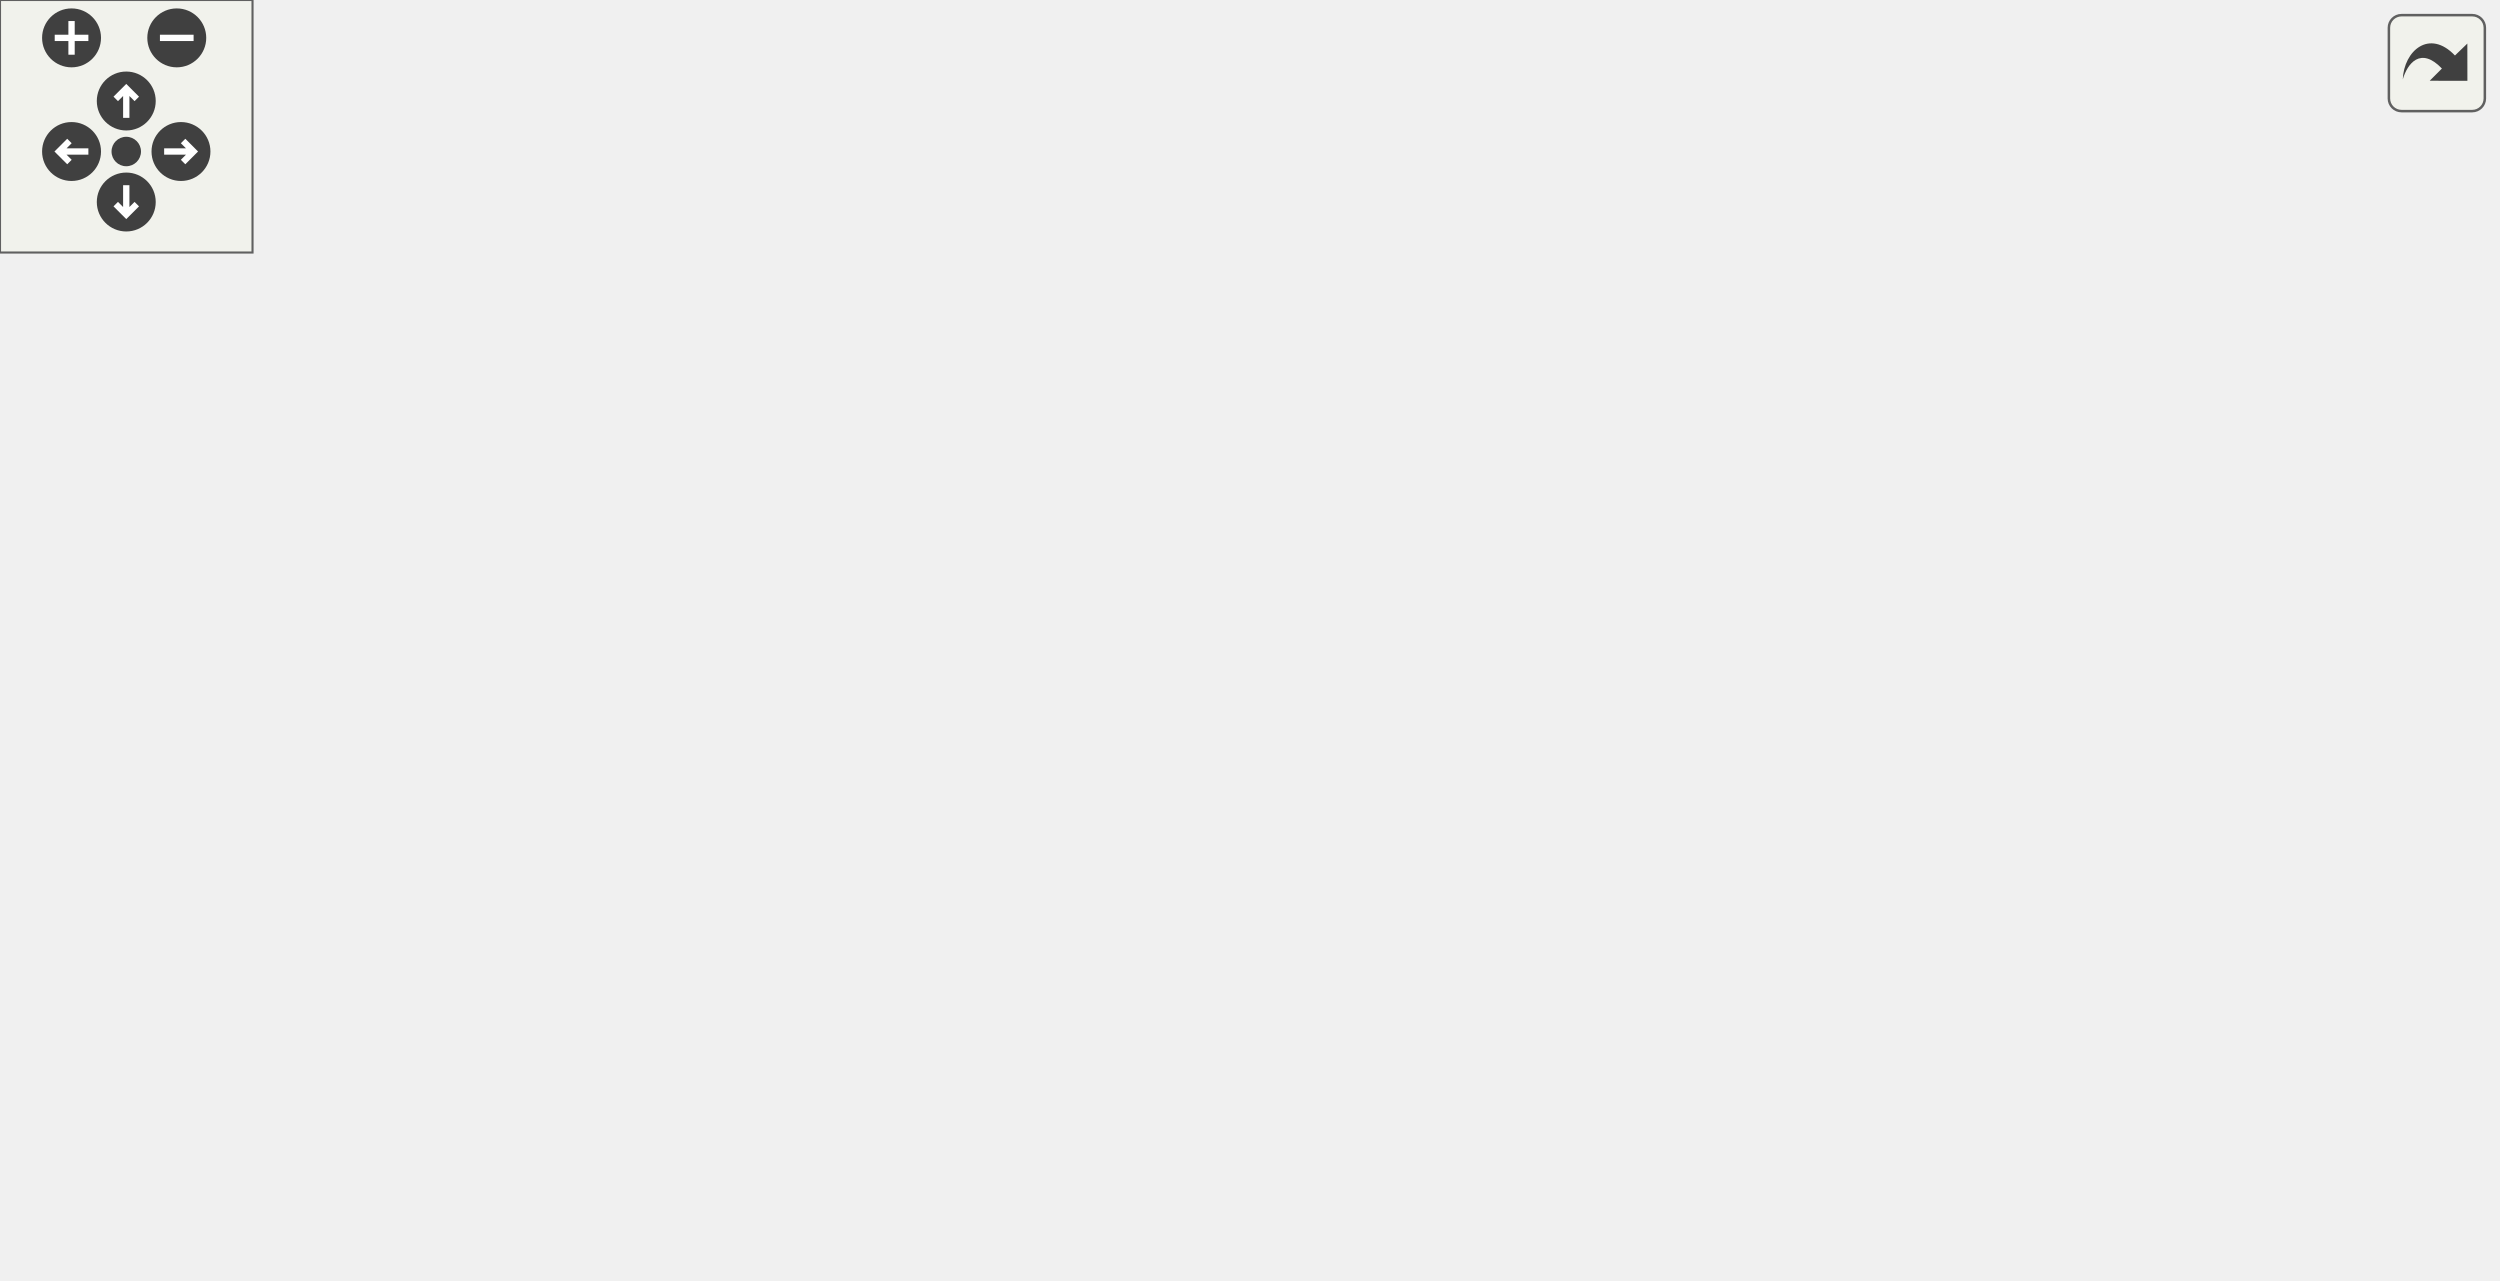
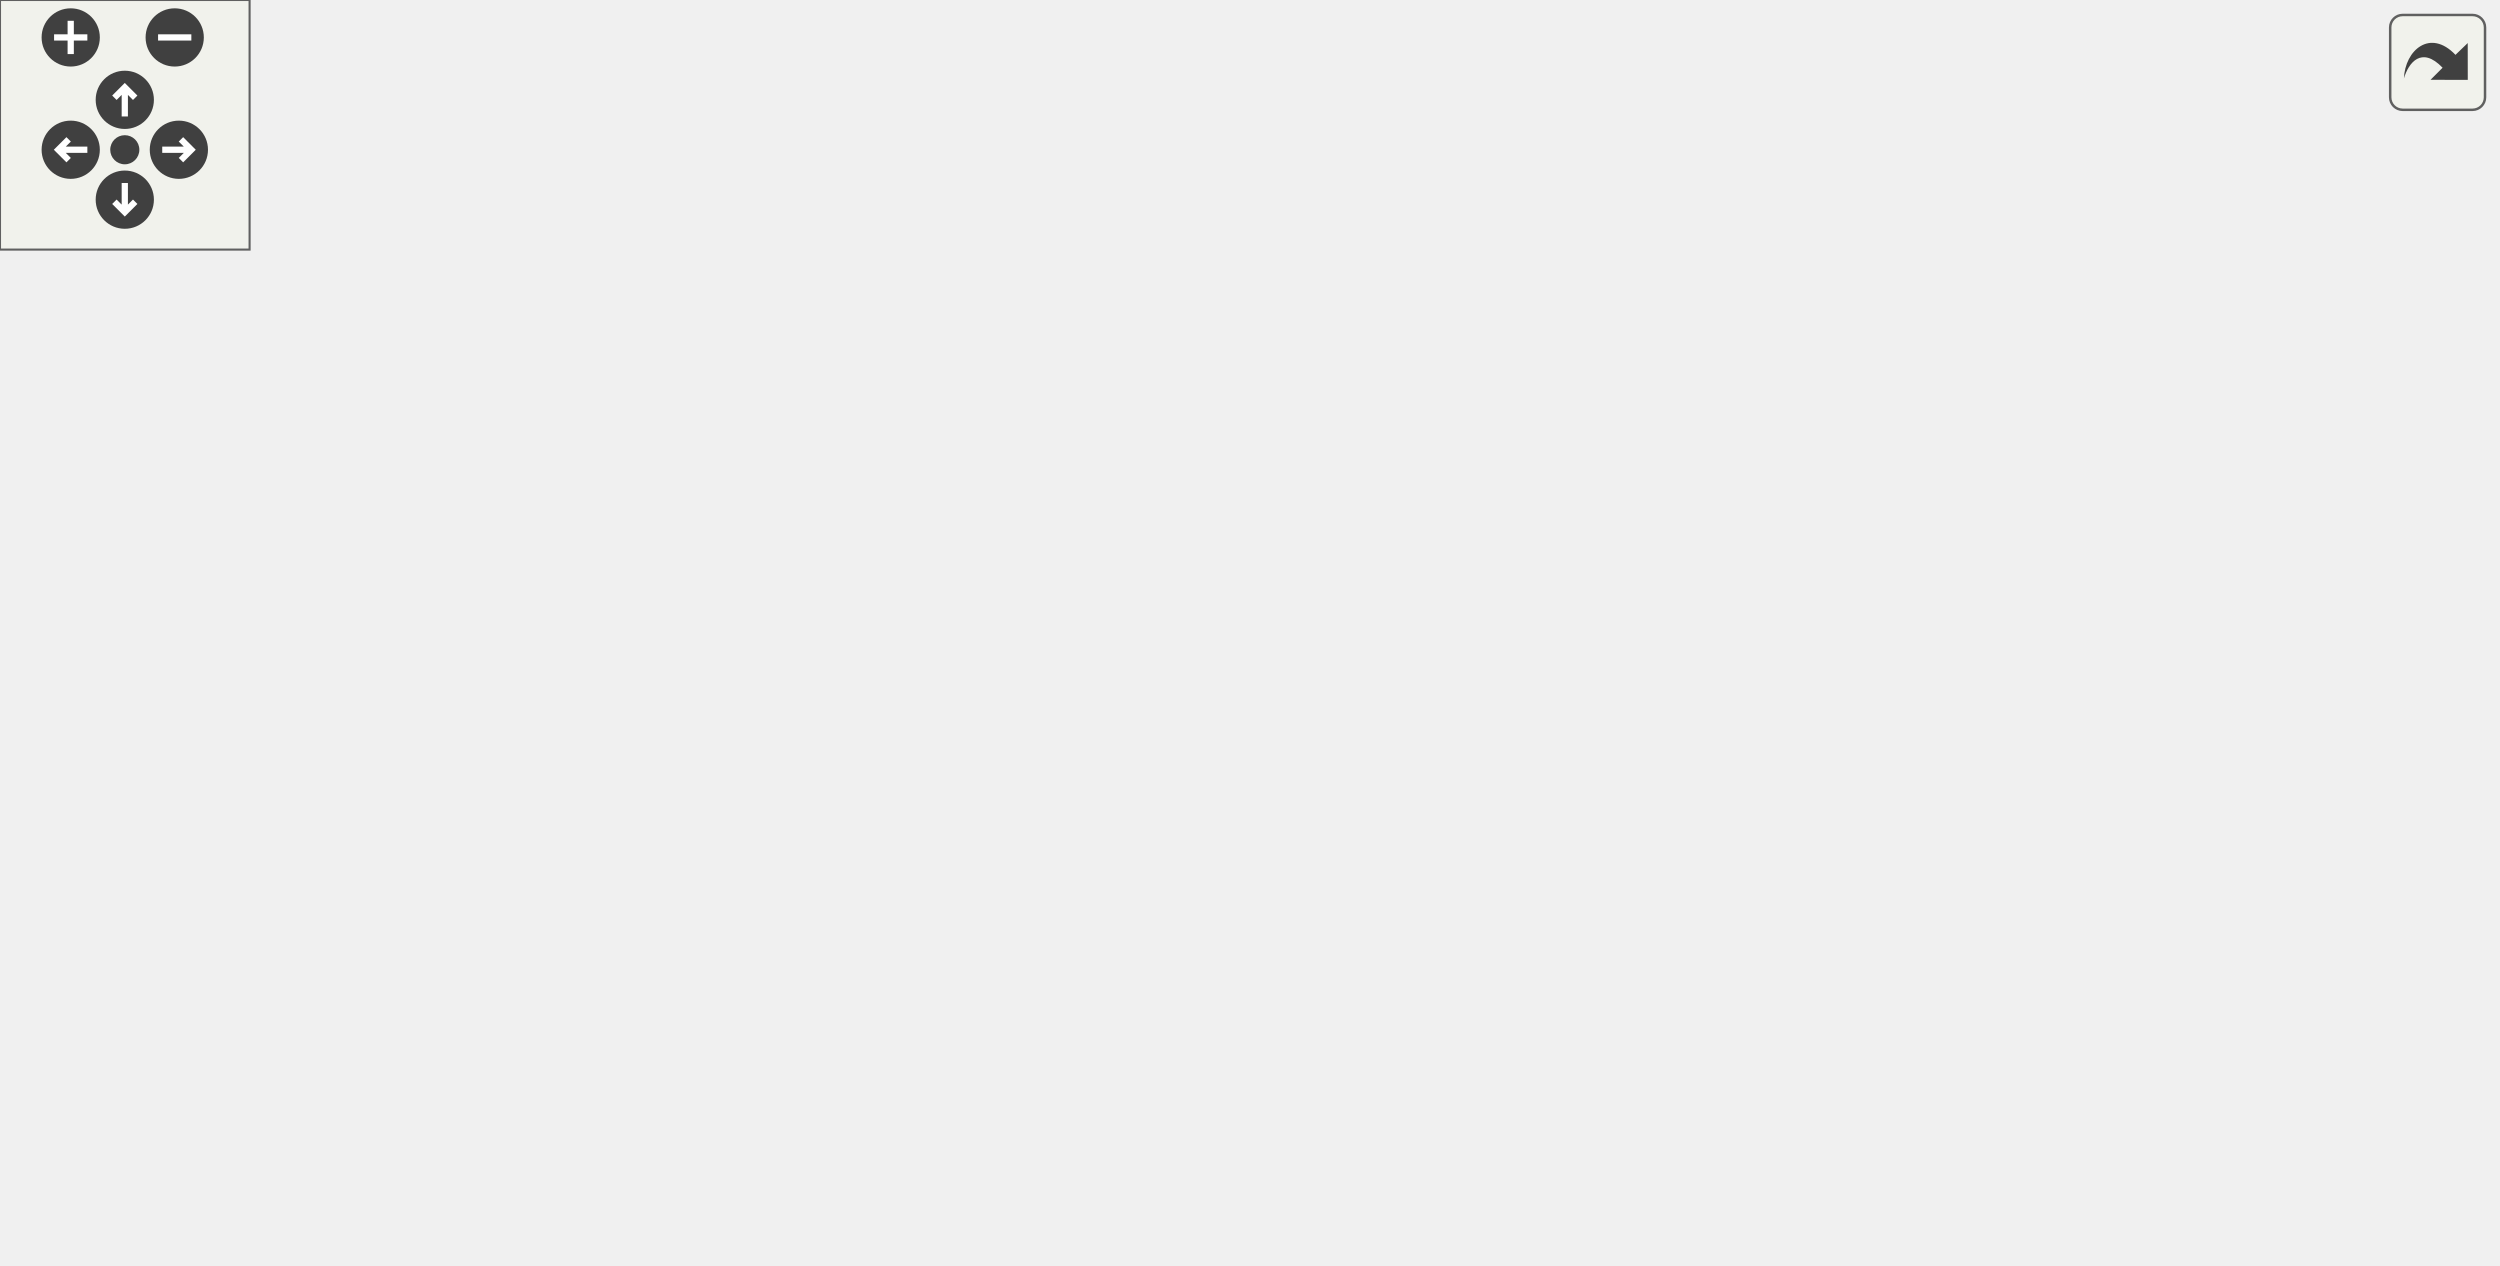
<svg xmlns="http://www.w3.org/2000/svg" xmlns:xlink="http://www.w3.org/1999/xlink" id="main" version="1.1" xml:space="preserve">
  <style type="text/css">
.edge:hover path { stroke: red; }
.edge:hover polygon { stroke: red; fill: red; }
</style>
  <defs>
    <circle id="rim" cx="0" cy="0" r="7" />
    <circle id="rim2" cx="0" cy="0" r="3.5" />
    <g id="zoomPlus">
      <use xlink:href="#rim" fill="#404040">
        <set attributeName="fill" to="#808080" begin="zoomplus.mouseover" end="zoomplus.mouseout" />
      </use>
      <path d="M-4,0h8M0,-4v8" fill="none" stroke="white" stroke-width="1.5" pointer-events="none" />
    </g>
    <g id="zoomMin">
      <use xlink:href="#rim" fill="#404040">
        <set attributeName="fill" to="#808080" begin="zoomminus.mouseover" end="zoomminus.mouseout" />
      </use>
      <path d="M-4,0h8" fill="none" stroke="white" stroke-width="1.5" pointer-events="none" />
    </g>
    <g id="dirArrow">
      <path fill="none" stroke="white" stroke-width="1.5" d="M0,-3.0v7 M-2.5,-0.5L0,-3.0L2.5,-0.5" />
    </g>
    <g id="resetDef">
      <use xlink:href="#rim2" fill="#404040">
        <set attributeName="fill" to="#808080" begin="reset.mouseover" end="reset.mouseout" />
      </use>
    </g>
  </defs>
  <svg id="graph" class="graph">
    <g id="viewport">
      <g id="node1" class="node">
        <g id="a_node1">
          <a xlink:title="Time related function implementations.">
-             <polygon fill="#bfbfbf" stroke="black" points="229,-224.5 229,-243.5 302,-243.5 302,-224.5 229,-224.5" />
-             <text text-anchor="middle" x="265.5" y="-231.5" font-family="Helvetica,sans-Serif" font-size="10.00">time/time.c</text>
+             <polygon fill="#bfbfbf" stroke="black" points="265,-224.5 265,-243.5 338,-243.5 338,-224.5 265,-224.5" />
+             <text text-anchor="middle" x="301.5" y="-231.5" font-family="Helvetica,sans-Serif" font-size="10.00">time/time.c</text>
          </a>
        </g>
      </g>
      <g id="node2" class="node">
        <g id="a_node2">
          <a xlink:title=" ">
            <polygon fill="none" stroke="#bfbfbf" points="0,-168.5 0,-187.5 63,-187.5 63,-168.5 0,-168.5" />
            <text text-anchor="middle" x="31.5" y="-175.5" font-family="Helvetica,sans-Serif" font-size="10.00">ds/sllist.h</text>
          </a>
        </g>
      </g>
      <g id="edge1" class="edge">
-         <path fill="none" stroke="midnightblue" d="M228.94,-224.56C186.72,-214.82 117.43,-198.83 73.17,-188.62" />
-         <polygon fill="midnightblue" stroke="midnightblue" points="73.83,-185.18 63.3,-186.34 72.26,-192 73.83,-185.18" />
+         <path fill="none" stroke="midnightblue" d="M264.96,-226.08C221.66,-217.82 147.09,-203.41 73.21,-188.11" />
+         <polygon fill="midnightblue" stroke="midnightblue" points="73.77,-184.65 63.27,-186.05 72.35,-191.51 73.77,-184.65" />
      </g>
      <g id="node3" class="node">
        <g id="a_node3">
          <a xlink:title=" ">
            <polygon fill="none" stroke="#bfbfbf" points="81.5,-168.5 81.5,-187.5 185.5,-187.5 185.5,-168.5 81.5,-168.5" />
            <text text-anchor="middle" x="133.5" y="-175.5" font-family="Helvetica,sans-Serif" font-size="10.00">ucdm/descriptor.h</text>
          </a>
        </g>
      </g>
      <g id="edge2" class="edge">
-         <path fill="none" stroke="midnightblue" d="M244.58,-224.44C222.76,-215.52 188.35,-201.44 163.61,-191.32" />
-         <polygon fill="midnightblue" stroke="midnightblue" points="164.9,-188.06 154.32,-187.52 162.25,-194.54 164.9,-188.06" />
+         <path fill="none" stroke="midnightblue" d="M274.88,-224.44C246.49,-215.32 201.36,-200.81 169.75,-190.65" />
+         <polygon fill="midnightblue" stroke="midnightblue" points="170.59,-187.24 160,-187.52 168.44,-193.91 170.59,-187.24" />
      </g>
      <g id="node4" class="node">
        <g id="a_node4">
          <a xlink:title=" ">
            <polygon fill="none" stroke="#bfbfbf" points="188,-56.5 188,-75.5 241,-75.5 241,-56.5 188,-56.5" />
            <text text-anchor="middle" x="214.5" y="-63.5" font-family="Helvetica,sans-Serif" font-size="10.00">string.h</text>
          </a>
        </g>
      </g>
      <g id="edge3" class="edge">
-         <path fill="none" stroke="midnightblue" d="M257.25,-224.49C249.53,-215.98 238.32,-202.16 232.5,-188 218.41,-153.75 215.16,-110.01 214.53,-85.61" />
-         <polygon fill="midnightblue" stroke="midnightblue" points="218.03,-85.53 214.39,-75.58 211.03,-85.63 218.03,-85.53" />
+         <path fill="none" stroke="midnightblue" d="M279.49,-224.5C263.78,-217.24 243.54,-205.21 232.5,-188 212.32,-156.53 211.38,-111.12 212.76,-85.83" />
+         <polygon fill="midnightblue" stroke="midnightblue" points="216.26,-85.97 213.5,-75.74 209.28,-85.46 216.26,-85.97" />
      </g>
      <g id="node5" class="node">
        <g id="a_node5">
          <a xlink:href="time_8h.html" target="_top" xlink:title="Time related functions for embebedded systems.">
            <polygon fill="none" stroke="black" points="352.5,-112.5 352.5,-131.5 400.5,-131.5 400.5,-112.5 352.5,-112.5" />
            <text text-anchor="middle" x="376.5" y="-119.5" font-family="Helvetica,sans-Serif" font-size="10.00">time.h</text>
          </a>
        </g>
      </g>
      <g id="edge4" class="edge">
-         <path fill="none" stroke="midnightblue" d="M302.12,-228.75C327.65,-223.66 360,-212.49 376.5,-188 385.55,-174.56 384.45,-155.74 381.74,-141.81" />
-         <polygon fill="midnightblue" stroke="midnightblue" points="385.09,-140.8 379.38,-131.88 378.28,-142.42 385.09,-140.8" />
+         <path fill="none" stroke="midnightblue" d="M328.78,-224.45C345.79,-217.55 366.33,-205.97 376.5,-188 384.41,-174.04 383.53,-155.53 381.19,-141.84" />
+         <polygon fill="midnightblue" stroke="midnightblue" points="384.53,-140.73 379.04,-131.67 377.68,-142.18 384.53,-140.73" />
      </g>
      <g id="node11" class="node">
        <g id="a_node11">
          <a xlink:href="systick_8h_source.html" target="_top" xlink:title=" ">
            <polygon fill="none" stroke="black" points="307.5,-168.5 307.5,-187.5 367.5,-187.5 367.5,-168.5 307.5,-168.5" />
            <text text-anchor="middle" x="337.5" y="-175.5" font-family="Helvetica,sans-Serif" font-size="10.00">systick.h</text>
          </a>
        </g>
      </g>
      <g id="edge11" class="edge">
-         <path fill="none" stroke="midnightblue" d="M277.07,-224.32C287.92,-216.18 304.38,-203.84 317.38,-194.09" />
-         <polygon fill="midnightblue" stroke="midnightblue" points="319.82,-196.63 325.72,-187.83 315.62,-191.03 319.82,-196.63" />
+         <path fill="none" stroke="midnightblue" d="M307.44,-224.08C312.48,-216.53 319.84,-205.49 326.01,-196.23" />
+         <polygon fill="midnightblue" stroke="midnightblue" points="329.03,-198.01 331.67,-187.75 323.21,-194.13 329.03,-198.01" />
      </g>
      <g id="node12" class="node">
        <g id="a_node12">
          <a xlink:href="sync_8h.html" target="_top" xlink:title="Time synchonization functions for embebedded systems.">
            <polygon fill="none" stroke="black" points="241.5,-168.5 241.5,-187.5 289.5,-187.5 289.5,-168.5 241.5,-168.5" />
            <text text-anchor="middle" x="265.5" y="-175.5" font-family="Helvetica,sans-Serif" font-size="10.00">sync.h</text>
          </a>
        </g>
      </g>
      <g id="edge12" class="edge">
-         <path fill="none" stroke="midnightblue" d="M265.5,-224.08C265.5,-217.01 265.5,-206.86 265.5,-197.99" />
-         <polygon fill="midnightblue" stroke="midnightblue" points="269,-197.75 265.5,-187.75 262,-197.75 269,-197.75" />
+         <path fill="none" stroke="midnightblue" d="M295.56,-224.08C290.52,-216.53 283.16,-205.49 276.99,-196.23" />
+         <polygon fill="midnightblue" stroke="midnightblue" points="279.79,-194.13 271.33,-187.75 273.97,-198.01 279.79,-194.13" />
      </g>
      <g id="node14" class="node">
        <g id="a_node14">
          <a xlink:href="cron_8h.html" target="_top" xlink:title="Cron-like scheduling framework for embebedded systems.">
            <polygon fill="none" stroke="black" points="424,-168.5 424,-187.5 471,-187.5 471,-168.5 424,-168.5" />
            <text text-anchor="middle" x="447.5" y="-175.5" font-family="Helvetica,sans-Serif" font-size="10.00">cron.h</text>
          </a>
        </g>
      </g>
      <g id="edge15" class="edge">
-         <path fill="none" stroke="midnightblue" d="M294.34,-224.44C326.77,-214.82 379.37,-199.21 413.7,-189.03" />
-         <polygon fill="midnightblue" stroke="midnightblue" points="415.14,-192.25 423.73,-186.05 413.14,-185.54 415.14,-192.25" />
+         <path fill="none" stroke="midnightblue" d="M324.63,-224.44C348.98,-215.44 387.51,-201.19 414.92,-191.05" />
+         <polygon fill="midnightblue" stroke="midnightblue" points="416.31,-194.27 424.47,-187.52 413.88,-187.7 416.31,-194.27" />
+       </g>
+       <g id="node16" class="node">
+         <g id="a_node16">
+           <a xlink:title=" ">
+             <polygon fill="none" stroke="#bfbfbf" points="489,-168.5 489,-187.5 600,-187.5 600,-168.5 489,-168.5" />
+             <text text-anchor="middle" x="544.5" y="-175.5" font-family="Helvetica,sans-Serif" font-size="10.00">platform/sections.h</text>
+           </a>
+         </g>
+       </g>
+       <g id="edge18" class="edge">
+         <path fill="none" stroke="midnightblue" d="M338.14,-224.86C380.26,-215.5 449.56,-200.1 496.09,-189.76" />
+         <polygon fill="midnightblue" stroke="midnightblue" points="496.95,-193.15 505.95,-187.57 495.43,-186.32 496.95,-193.15" />
      </g>
      <g id="edge6" class="edge">
        <path fill="none" stroke="midnightblue" d="M352.25,-112.92C325.09,-103.86 280.82,-89.11 249.82,-78.77" />
        <polygon fill="midnightblue" stroke="midnightblue" points="250.85,-75.43 240.26,-75.59 248.64,-82.07 250.85,-75.43" />
      </g>
      <g id="node6" class="node">
        <g id="a_node6">
          <a xlink:title=" ">
            <polygon fill="none" stroke="#bfbfbf" points="540,-56.5 540,-75.5 593,-75.5 593,-56.5 540,-56.5" />
            <text text-anchor="middle" x="566.5" y="-63.5" font-family="Helvetica,sans-Serif" font-size="10.00">stdint.h</text>
          </a>
        </g>
      </g>
      <g id="edge5" class="edge">
        <path fill="none" stroke="midnightblue" d="M400.56,-114.16C433.29,-104.86 492.1,-88.14 530.2,-77.32" />
        <polygon fill="midnightblue" stroke="midnightblue" points="531.22,-80.66 539.89,-74.56 529.31,-73.93 531.22,-80.66" />
      </g>
      <g id="node7" class="node">
        <g id="a_node7">
          <a xlink:href="config_8h_source.html" target="_top" xlink:title=" ">
            <polygon fill="none" stroke="black" points="259,-56.5 259,-75.5 314,-75.5 314,-56.5 259,-56.5" />
            <text text-anchor="middle" x="286.5" y="-63.5" font-family="Helvetica,sans-Serif" font-size="10.00">config.h</text>
          </a>
        </g>
      </g>
      <g id="edge7" class="edge">
        <path fill="none" stroke="midnightblue" d="M362.04,-112.32C348,-103.9 326.45,-90.97 309.96,-81.07" />
        <polygon fill="midnightblue" stroke="midnightblue" points="311.3,-77.8 300.92,-75.65 307.7,-83.8 311.3,-77.8" />
      </g>
      <g id="node9" class="node">
        <g id="a_node9">
          <a xlink:title=" ">
            <polygon fill="none" stroke="#bfbfbf" points="332.5,-56.5 332.5,-75.5 420.5,-75.5 420.5,-56.5 332.5,-56.5" />
            <text text-anchor="middle" x="376.5" y="-63.5" font-family="Helvetica,sans-Serif" font-size="10.00">platform/cpu.h</text>
          </a>
        </g>
      </g>
      <g id="edge9" class="edge">
        <path fill="none" stroke="midnightblue" d="M376.5,-112.08C376.5,-105.01 376.5,-94.86 376.5,-85.99" />
        <polygon fill="midnightblue" stroke="midnightblue" points="380,-85.75 376.5,-75.75 373,-85.75 380,-85.75" />
      </g>
      <g id="node10" class="node">
        <g id="a_node10">
          <a xlink:title=" ">
            <polygon fill="none" stroke="#bfbfbf" points="439,-56.5 439,-75.5 522,-75.5 522,-56.5 439,-56.5" />
            <text text-anchor="middle" x="480.5" y="-63.5" font-family="Helvetica,sans-Serif" font-size="10.00">ucdm/ucdm.h</text>
          </a>
        </g>
      </g>
      <g id="edge10" class="edge">
        <path fill="none" stroke="midnightblue" d="M393.21,-112.32C409.81,-103.7 435.5,-90.36 454.72,-80.39" />
        <polygon fill="midnightblue" stroke="midnightblue" points="456.57,-83.37 463.83,-75.65 453.34,-77.16 456.57,-83.37" />
      </g>
      <g id="node8" class="node">
        <g id="a_node8">
          <a xlink:title=" ">
            <polygon fill="none" stroke="#bfbfbf" points="246.5,-0.5 246.5,-19.5 326.5,-19.5 326.5,-0.5 246.5,-0.5" />
            <text text-anchor="middle" x="286.5" y="-7.5" font-family="Helvetica,sans-Serif" font-size="10.00">application.h</text>
          </a>
        </g>
      </g>
      <g id="edge8" class="edge">
        <path fill="none" stroke="midnightblue" d="M286.5,-56.08C286.5,-49.01 286.5,-38.86 286.5,-29.99" />
        <polygon fill="midnightblue" stroke="midnightblue" points="290,-29.75 286.5,-19.75 283,-29.75 290,-29.75" />
      </g>
      <g id="edge14" class="edge">
        <path fill="none" stroke="midnightblue" d="M283.33,-168.32C301.22,-159.62 328.98,-146.12 349.55,-136.11" />
        <polygon fill="midnightblue" stroke="midnightblue" points="351.25,-139.18 358.71,-131.65 348.19,-132.88 351.25,-139.18" />
      </g>
      <g id="node13" class="node">
        <g id="a_node13">
          <a xlink:title=" ">
            <polygon fill="none" stroke="#bfbfbf" points="241.5,-112.5 241.5,-131.5 315.5,-131.5 315.5,-112.5 241.5,-112.5" />
            <text text-anchor="middle" x="278.5" y="-119.5" font-family="Helvetica,sans-Serif" font-size="10.00">ds/avltree.h</text>
          </a>
        </g>
      </g>
      <g id="edge13" class="edge">
        <path fill="none" stroke="midnightblue" d="M267.65,-168.08C269.37,-160.93 271.85,-150.64 274,-141.69" />
        <polygon fill="midnightblue" stroke="midnightblue" points="277.46,-142.29 276.39,-131.75 270.65,-140.65 277.46,-142.29" />
      </g>
      <g id="edge17" class="edge">
        <path fill="none" stroke="midnightblue" d="M436.09,-168.32C425.39,-160.18 409.16,-147.84 396.34,-138.09" />
        <polygon fill="midnightblue" stroke="midnightblue" points="398.19,-135.1 388.11,-131.83 393.96,-140.67 398.19,-135.1" />
      </g>
      <g id="node15" class="node">
        <g id="a_node15">
          <a xlink:title=" ">
            <polygon fill="none" stroke="#bfbfbf" points="419.5,-112.5 419.5,-131.5 475.5,-131.5 475.5,-112.5 419.5,-112.5" />
            <text text-anchor="middle" x="447.5" y="-119.5" font-family="Helvetica,sans-Serif" font-size="10.00">stddef.h</text>
          </a>
        </g>
      </g>
      <g id="edge16" class="edge">
        <path fill="none" stroke="midnightblue" d="M447.5,-168.08C447.5,-161.01 447.5,-150.86 447.5,-141.99" />
        <polygon fill="midnightblue" stroke="midnightblue" points="451,-141.75 447.5,-131.75 444,-141.75 451,-141.75" />
      </g>
    </g>
  </svg>
  <g id="navigator" transform="translate(0 0)" fill="#404254">
    <rect fill="#f2f5e9" fill-opacity="0.5" stroke="#606060" stroke-width=".5" x="0" y="0" width="60" height="60" />
    <use id="zoomplus" xlink:href="#zoomPlus" x="17" y="9" />
    <use id="zoomminus" xlink:href="#zoomMin" x="42" y="9" />
    <use id="reset" xlink:href="#resetDef" x="30" y="36" />
    <g id="arrowUp" xlink:href="#dirArrow" transform="translate(30 24)">
      <use xlink:href="#rim" fill="#404040">
        <set attributeName="fill" to="#808080" begin="arrowUp.mouseover" end="arrowUp.mouseout" />
      </use>
      <path fill="none" stroke="white" stroke-width="1.5" d="M0,-3.0v7 M-2.5,-0.5L0,-3.0L2.5,-0.5" />
    </g>
    <g id="arrowRight" xlink:href="#dirArrow" transform="rotate(90) translate(36 -43)">
      <use xlink:href="#rim" fill="#404040">
        <set attributeName="fill" to="#808080" begin="arrowRight.mouseover" end="arrowRight.mouseout" />
      </use>
      <path fill="none" stroke="white" stroke-width="1.5" d="M0,-3.0v7 M-2.5,-0.5L0,-3.0L2.5,-0.5" />
    </g>
    <g id="arrowDown" xlink:href="#dirArrow" transform="rotate(180) translate(-30 -48)">
      <use xlink:href="#rim" fill="#404040">
        <set attributeName="fill" to="#808080" begin="arrowDown.mouseover" end="arrowDown.mouseout" />
      </use>
      <path fill="none" stroke="white" stroke-width="1.5" d="M0,-3.0v7 M-2.5,-0.5L0,-3.0L2.5,-0.5" />
    </g>
    <g id="arrowLeft" xlink:href="#dirArrow" transform="rotate(270) translate(-36 17)">
      <use xlink:href="#rim" fill="#404040">
        <set attributeName="fill" to="#808080" begin="arrowLeft.mouseover" end="arrowLeft.mouseout" />
      </use>
      <path fill="none" stroke="white" stroke-width="1.5" d="M0,-3.0v7 M-2.5,-0.5L0,-3.0L2.5,-0.5" />
    </g>
  </g>
  <svg viewBox="0 0 15 15" width="100%" height="30px" preserveAspectRatio="xMaxYMin meet">
    <g id="arrow_out" transform="scale(0.3 0.3)">
      <a xlink:href="time_8c__incl_org.svg" target="_base">
        <rect id="button" ry="5" rx="5" y="6" x="6" height="38" width="38" fill="#f2f5e9" fill-opacity="0.5" stroke="#606060" stroke-width="1.0" />
        <path id="arrow" d="M 11.5,31.437 C 11.94,20.098 22.043,11.323 32.159,21.979 L 37.069,17.246 C 37.069,17.246 37.088,32 37.088,32 L 22.16,31.978 C 22.16,31.978 26.998,27.14 26.998,27.14 C 18.529,18.264 13.292,25.23 11.5,31.437 z" style="fill:#404040;" />
      </a>
    </g>
  </svg>
</svg>
